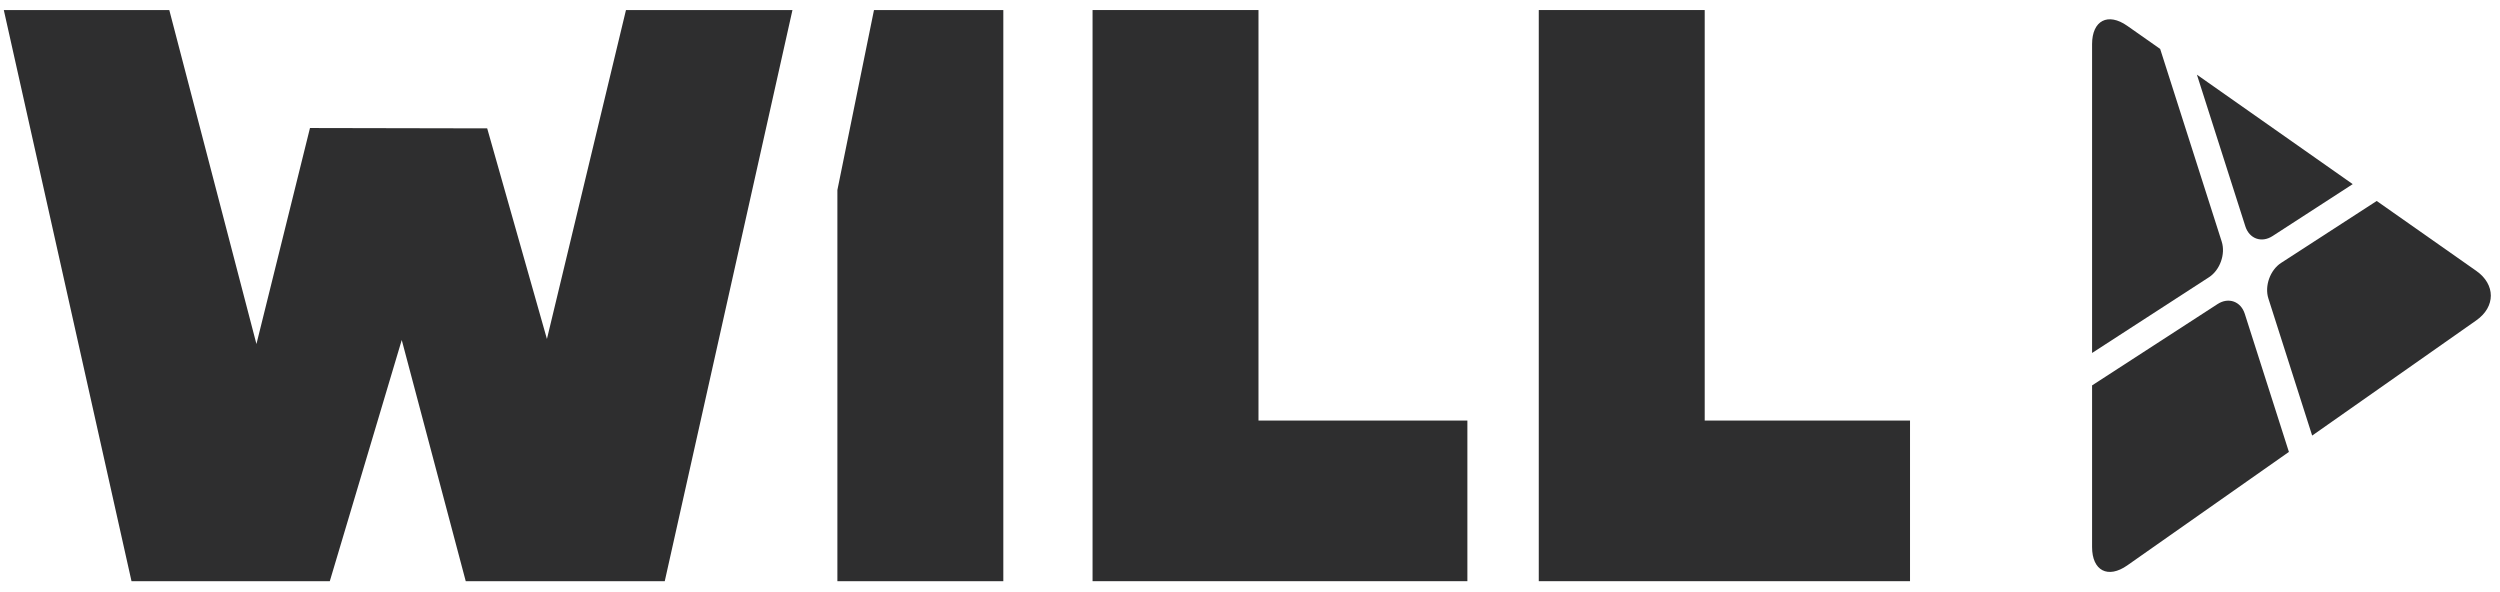
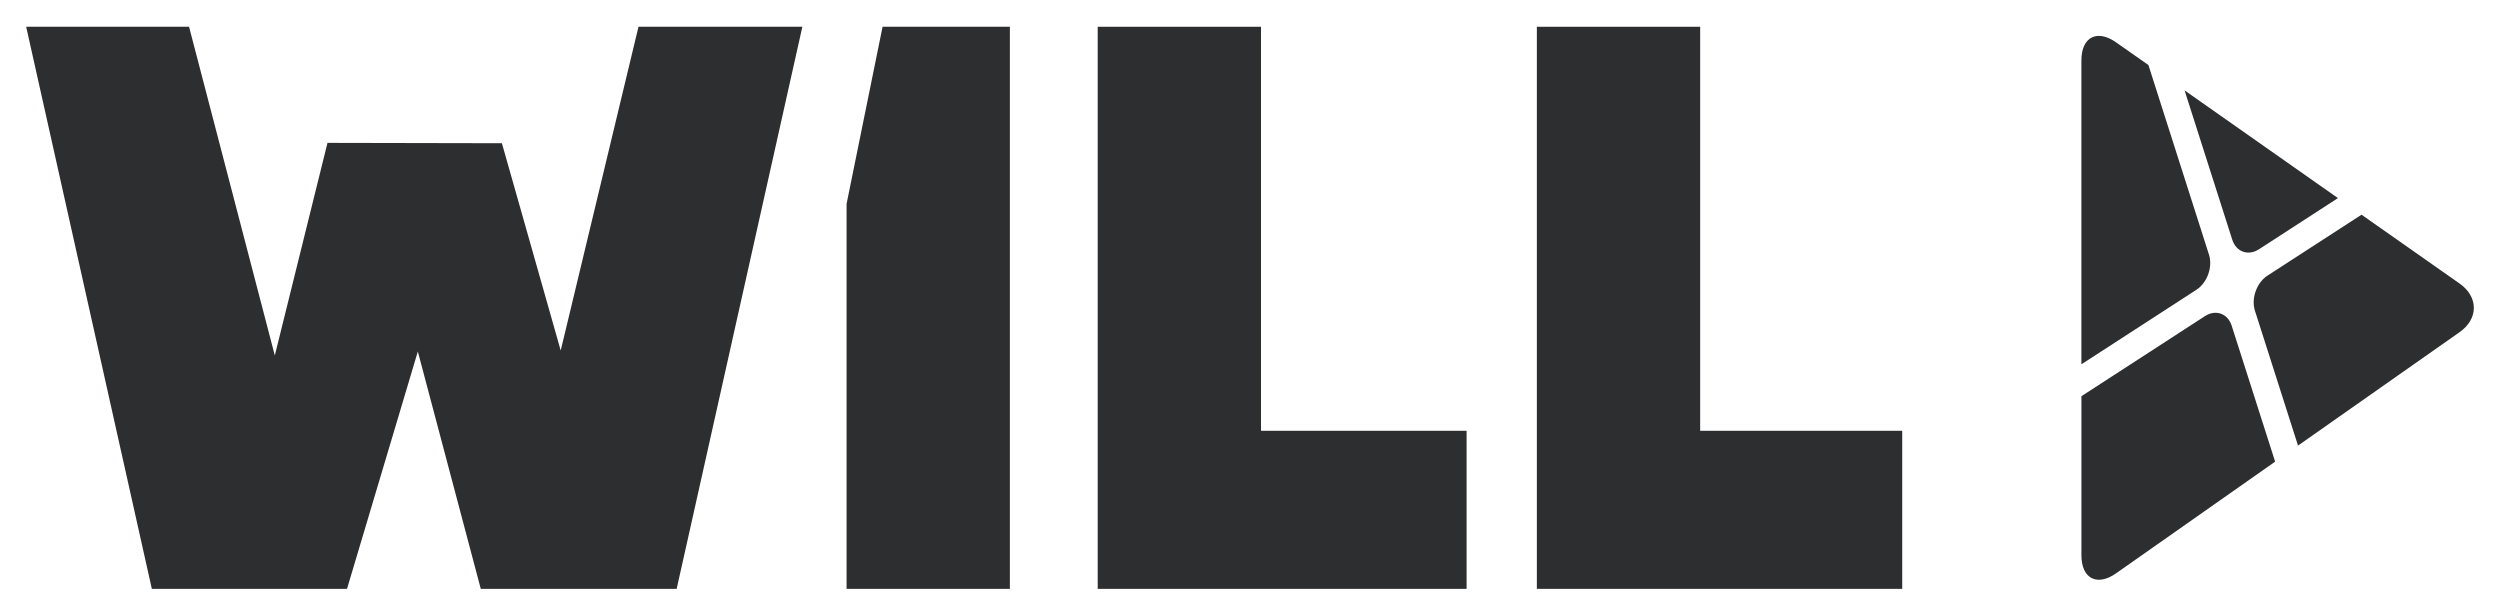
- <svg xmlns="http://www.w3.org/2000/svg" viewBox="0 0 1690.44 400">
-   <g fill="#2e2e2f">
-     <path d="m423.27 6.79-53.45 222.42-40.39-142.41-119.83-.24-36.2 146.06-58.93-225.83h-111.9l86.35 386.19h134.08l48.65-163.08 43.27 163.08h134.57l86.35-386.19z" />
-     <path d="m738.76 6.79v386.19h253.45v-108.61h-141.25v-277.58z" />
-     <path d="m1040.48 6.79v386.19h251.03v-108.61h-138.83v-277.58z" />
-     <path d="m590.97 6.79-24.75 121.7v264.49h112.2v-386.19z" />
-     <path d="m1536.64 159.62 54.21-35.12-105.35-74 32.74 102.52c2.7 8.45 10.97 11.41 18.4 6.6z" />
-     <path d="m1493.67 187.45c7.42-4.8 11.3-15.64 8.6-24.07l-41.62-130.3-22.23-15.6c-13.09-9.2-23.81-3.63-23.81 12.38v208.81z" />
-     <path d="m1674.4 183.16-67.32-47.27-64.65 41.88c-7.42 4.8-11.3 15.64-8.6 24.07l29.6 92.69 111-77.92c13.08-9.19 13.08-24.26-.03-33.45z" />
-     <path d="m1517.86 212.18c-2.69-8.42-11-11.38-18.39-6.58l-84.86 55v109.31c0 16 10.72 21.58 23.82 12.38l109.27-76.72z" />
-   </g>
+ <svg xmlns="http://www.w3.org/2000/svg" id="Layer_1" viewBox="0 0 934 230">
+   <defs>
+     <style>.cls-1{fill:#2d2e2f;}</style>
+   </defs>
+   <polygon class="cls-1" points="238.54 10 209.48 130.95 187.51 53.51 122.35 53.38 102.67 132.8 70.63 10 9.78 10 56.73 220 129.64 220 156.1 131.32 179.62 220 252.8 220 299.76 10 238.54 10" />
+   <polygon class="cls-1" points="410.1 10 410.1 220 547.92 220 547.92 160.94 471.11 160.94 471.11 10 410.1 10" />
+   <polygon class="cls-1" points="574.17 10 574.17 220 710.67 220 710.67 160.94 635.18 160.94 635.18 10 574.17 10" />
+   <polygon class="cls-1" points="329.73 10 316.28 76.18 316.28 220 377.29 220 377.29 10 329.73 10" />
+   <path class="cls-1" d="m833.96,89.52l-17.8-55.75,57.29,40.24-29.48,19.1c-4.04,2.62-8.54,1.01-10.01-3.59Zm-13.36,18.72c4.03-2.61,6.14-8.5,4.68-13.09l-22.63-70.85-12.09-8.48c-7.12-5-12.95-1.97-12.95,6.73v113.55l42.99-27.85Zm98.28-2.33l-36.61-25.7-35.15,22.77c-4.03,2.61-6.14,8.5-4.68,13.09l16.1,50.4,60.36-42.37c7.11-5,7.11-13.19-.02-18.19Zm-85.12,15.78c-1.46-4.58-5.98-6.19-10-3.58l-46.14,29.91v59.44c0,8.7,5.83,11.73,12.95,6.73l59.42-41.72-16.23-50.78Z" />
</svg>
